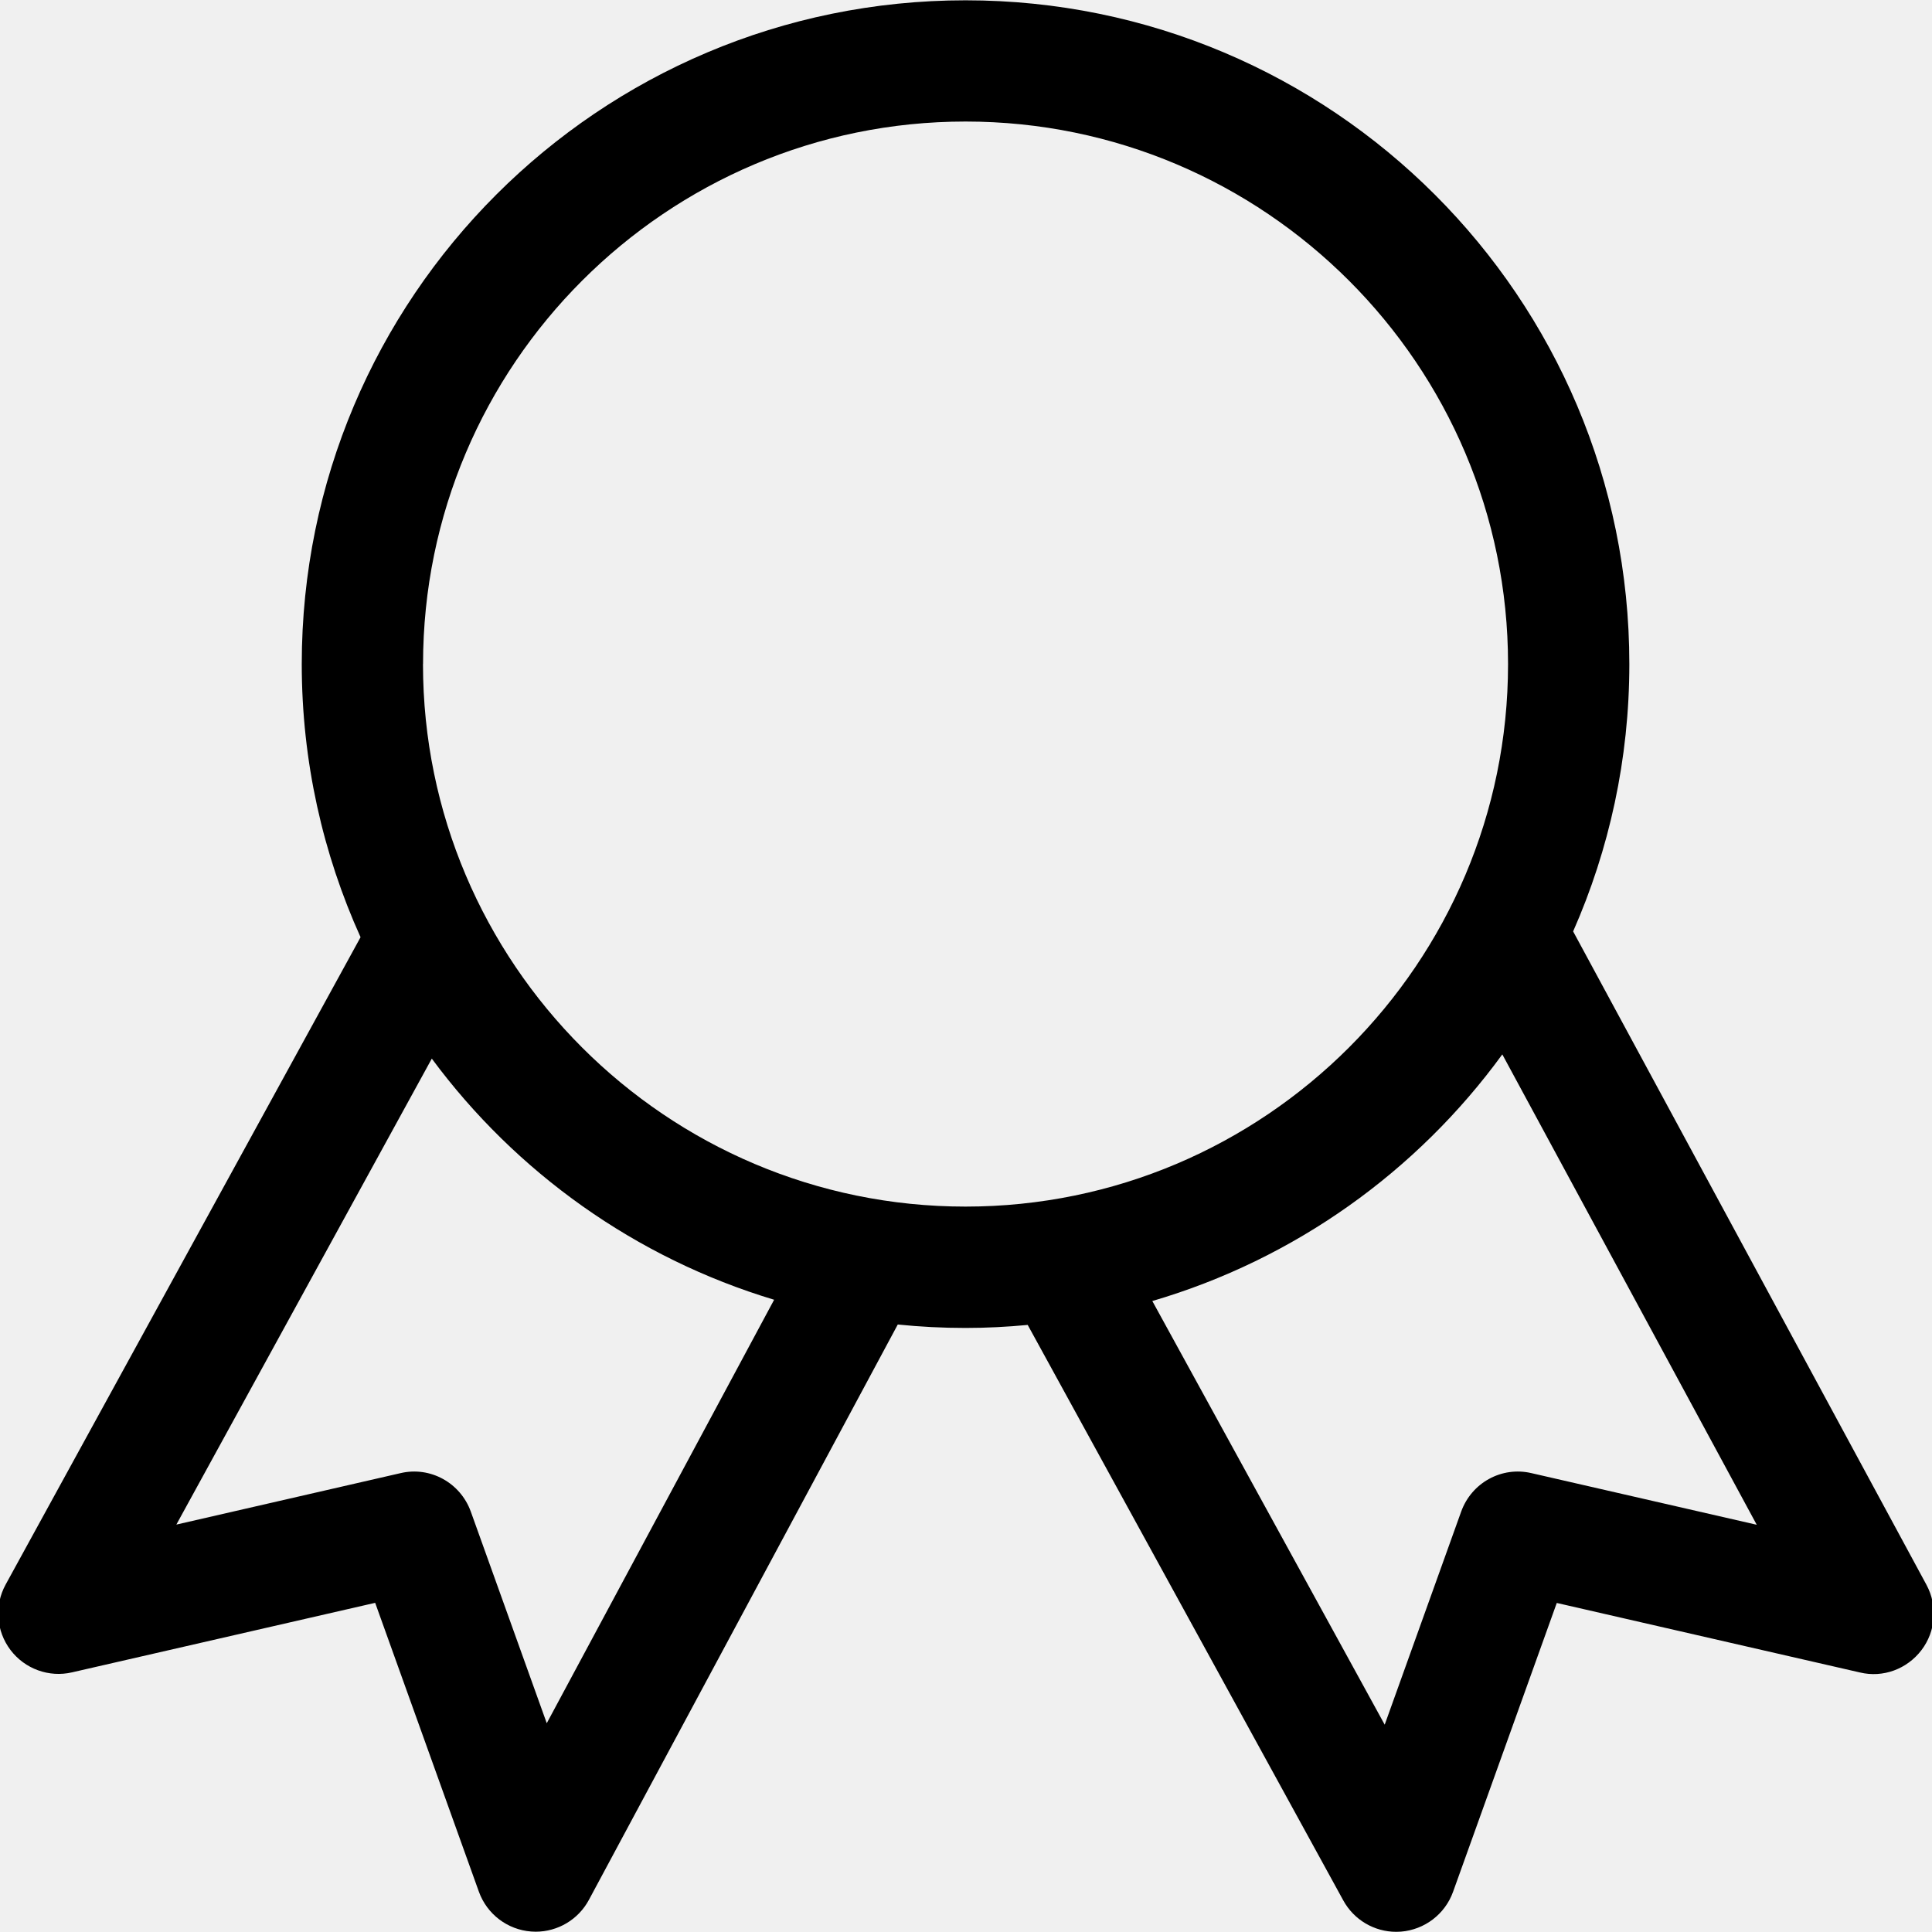
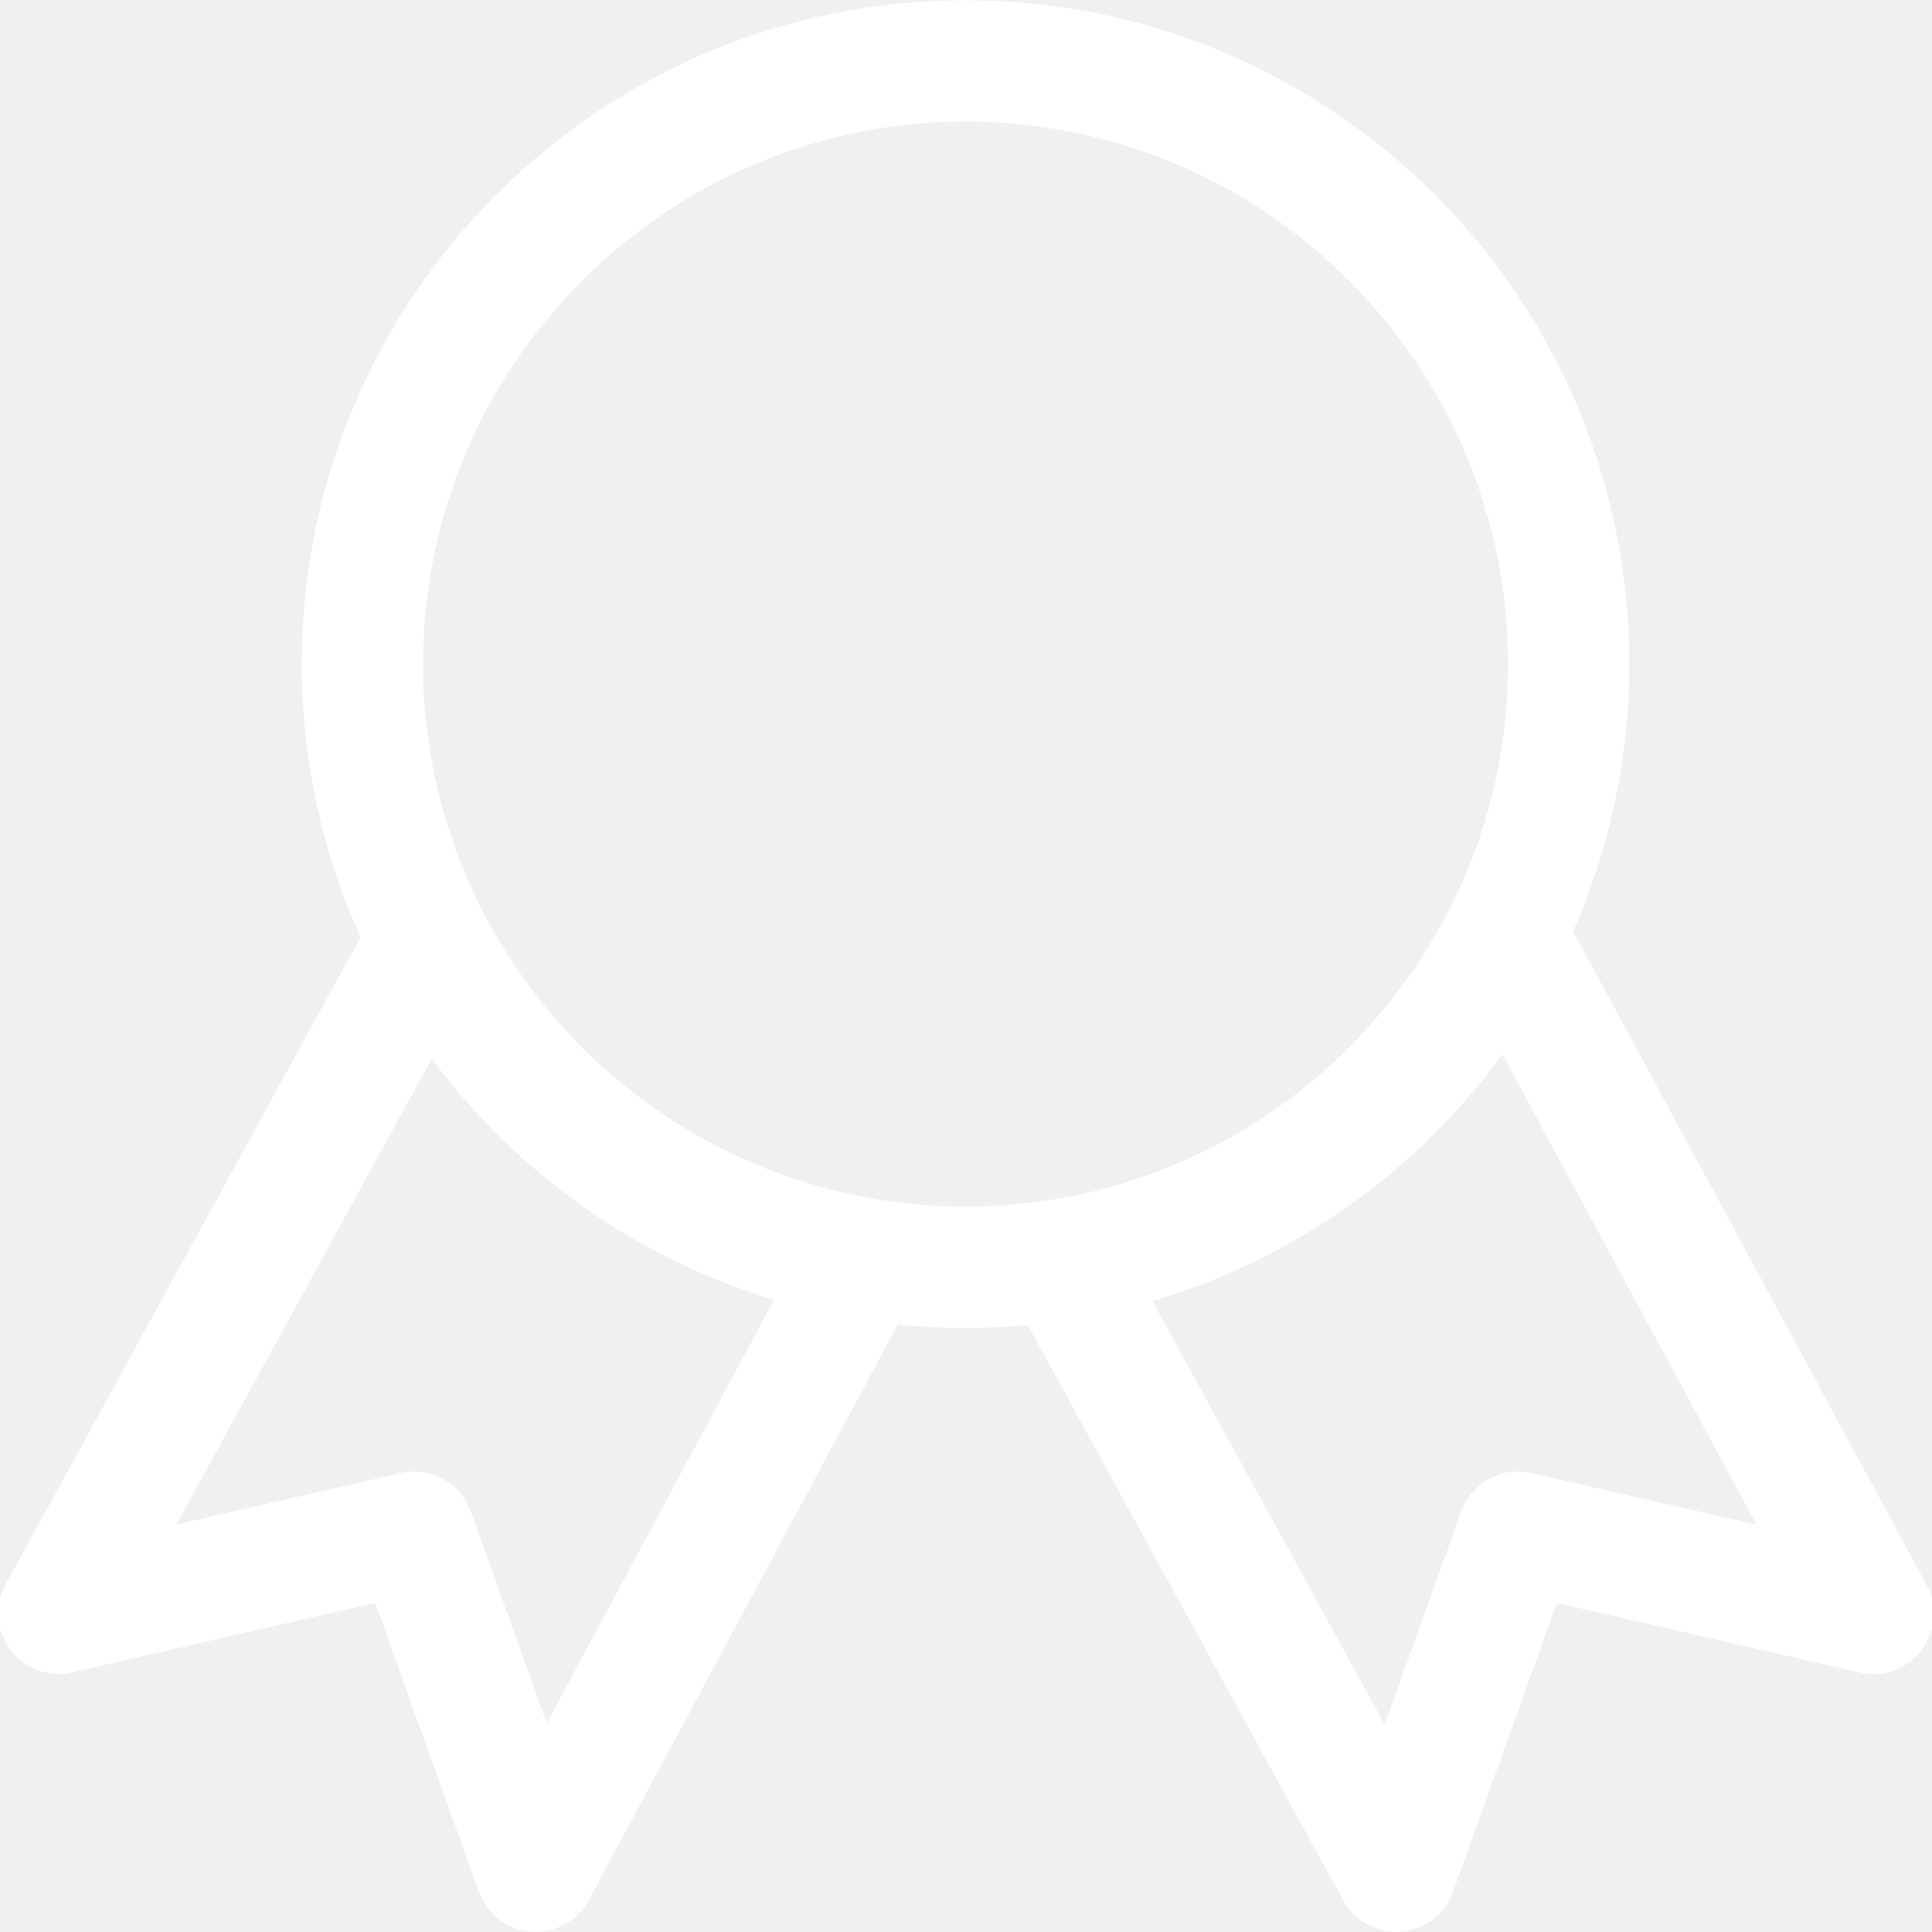
<svg xmlns="http://www.w3.org/2000/svg" version="1.1" width="32" height="32" viewBox="0 0 32 32">
-   <path d="M31.908 26.249l-5.852-10.822c0.597-1.355 0.931-2.852 0.931-4.428 0-6.072-4.922-10.994-10.994-10.994-6.073 0-10.995 4.923-10.995 10.994 0 1.614 0.351 3.145 0.974 4.524l-5.878 10.721c-0.19 0.345-0.158 0.77 0.079 1.084 0.237 0.314 0.638 0.461 1.022 0.371l5.019-1.151 1.718 4.785c0.134 0.372 0.474 0.63 0.867 0.659 0.025 0.002 0.050 0.003 0.074 0.003 0.366 0 0.706-0.201 0.881-0.527l5.116-9.53c0.369 0.038 0.744 0.057 1.123 0.057 0.347 0 0.69-0.018 1.029-0.050l5.227 9.532c0.177 0.323 0.514 0.52 0.877 0.52 0.026 0 0.052-0.001 0.078-0.003 0.392-0.032 0.73-0.289 0.863-0.659l1.718-4.785 5.020 1.151c0.385 0.093 0.782-0.057 1.020-0.369s0.27-0.735 0.084-1.081zM9.056 28.542l-1.258-3.505c-0.172-0.477-0.671-0.754-1.165-0.637l-3.712 0.852 4.231-7.718c1.393 1.883 3.373 3.303 5.67 3.994zM7.007 10.999c0-4.955 4.032-8.986 8.986-8.986s8.985 4.031 8.985 8.986-4.031 8.986-8.986 8.986c-4.955 0-8.986-4.032-8.986-8.986zM25.367 24.4c-0.496-0.117-0.993 0.16-1.165 0.636l-1.267 3.53-3.849-7.017c2.357-0.691 4.386-2.148 5.797-4.085l4.214 7.791z" />
+   <path style="fill:#ffffff;" d="M31.908 26.249l-5.852-10.822c0.597-1.355 0.931-2.852 0.931-4.428 0-6.072-4.922-10.994-10.994-10.994-6.073 0-10.995 4.923-10.995 10.994 0 1.614 0.351 3.145 0.974 4.524l-5.878 10.721c-0.19 0.345-0.158 0.77 0.079 1.084 0.237 0.314 0.638 0.461 1.022 0.371l5.019-1.151 1.718 4.785c0.134 0.372 0.474 0.63 0.867 0.659 0.025 0.002 0.050 0.003 0.074 0.003 0.366 0 0.706-0.201 0.881-0.527l5.116-9.53c0.369 0.038 0.744 0.057 1.123 0.057 0.347 0 0.69-0.018 1.029-0.050l5.227 9.532c0.177 0.323 0.514 0.52 0.877 0.52 0.026 0 0.052-0.001 0.078-0.003 0.392-0.032 0.73-0.289 0.863-0.659l1.718-4.785 5.020 1.151c0.385 0.093 0.782-0.057 1.020-0.369s0.27-0.735 0.084-1.081zM9.056 28.542l-1.258-3.505c-0.172-0.477-0.671-0.754-1.165-0.637l-3.712 0.852 4.231-7.718c1.393 1.883 3.373 3.303 5.67 3.994zM7.007 10.999c0-4.955 4.032-8.986 8.986-8.986s8.985 4.031 8.985 8.986-4.031 8.986-8.986 8.986c-4.955 0-8.986-4.032-8.986-8.986zM25.367 24.4c-0.496-0.117-0.993 0.16-1.165 0.636l-1.267 3.53-3.849-7.017c2.357-0.691 4.386-2.148 5.797-4.085l4.214 7.791z" />
</svg>
